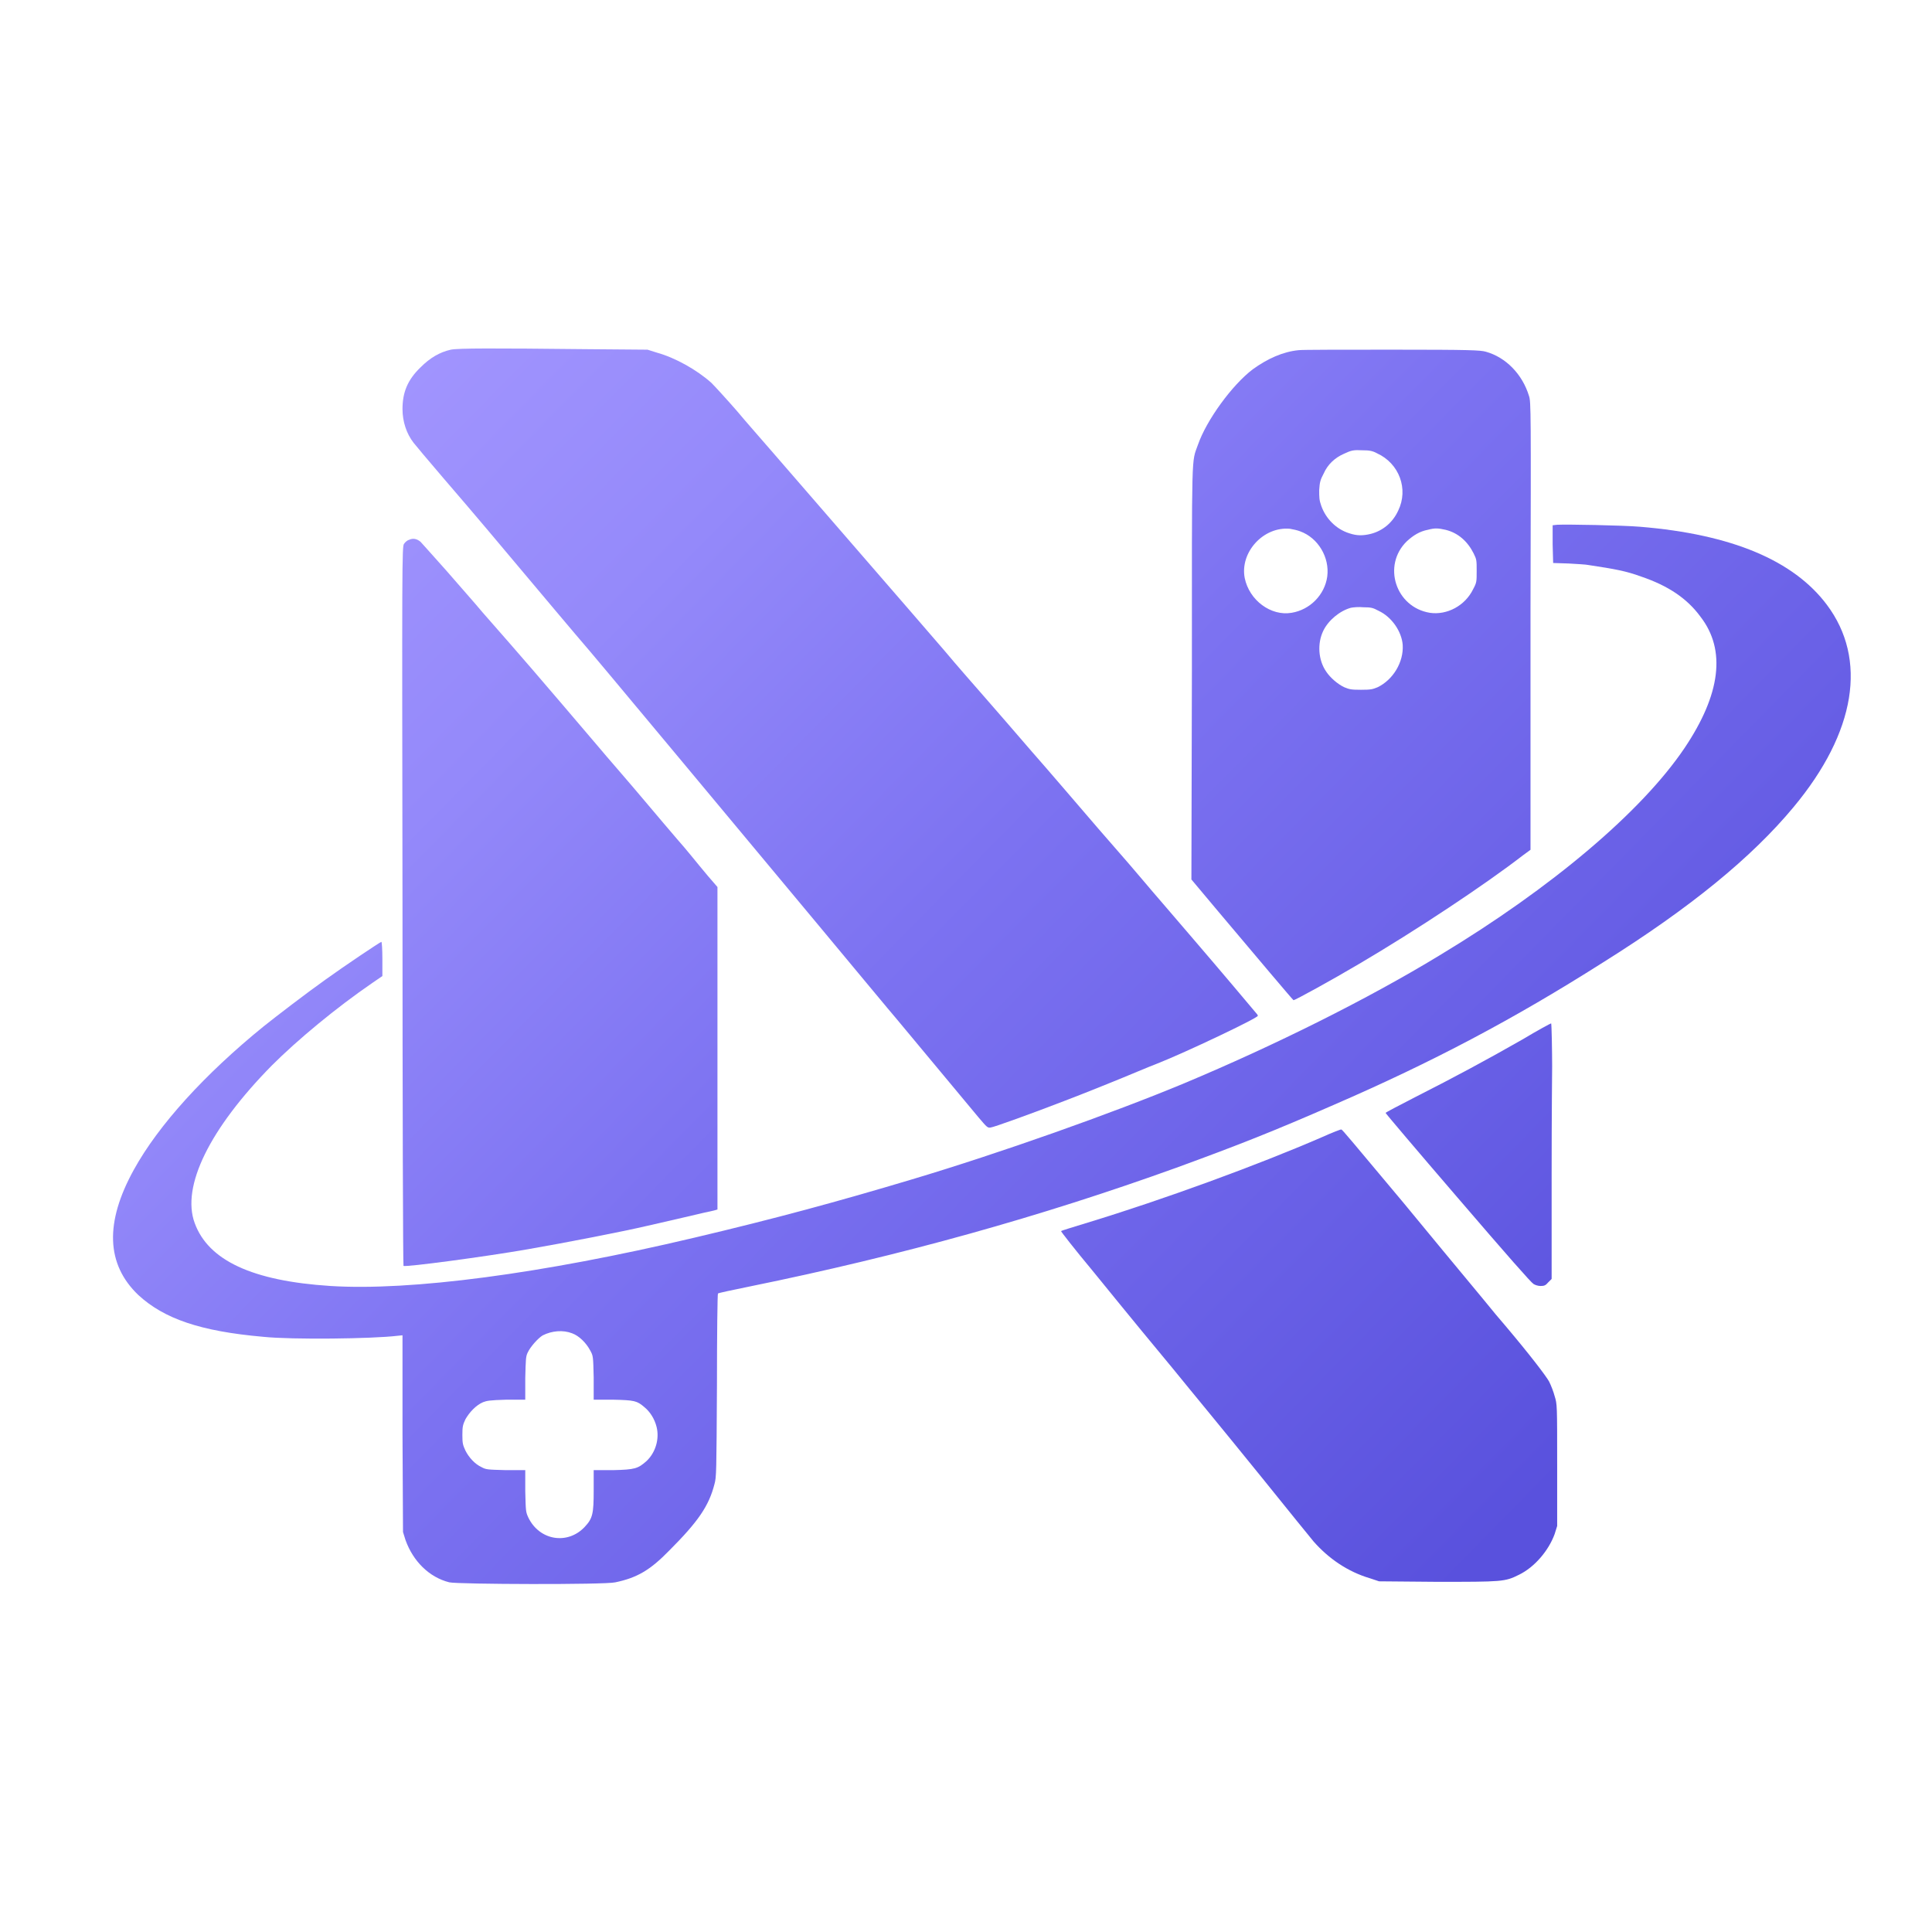
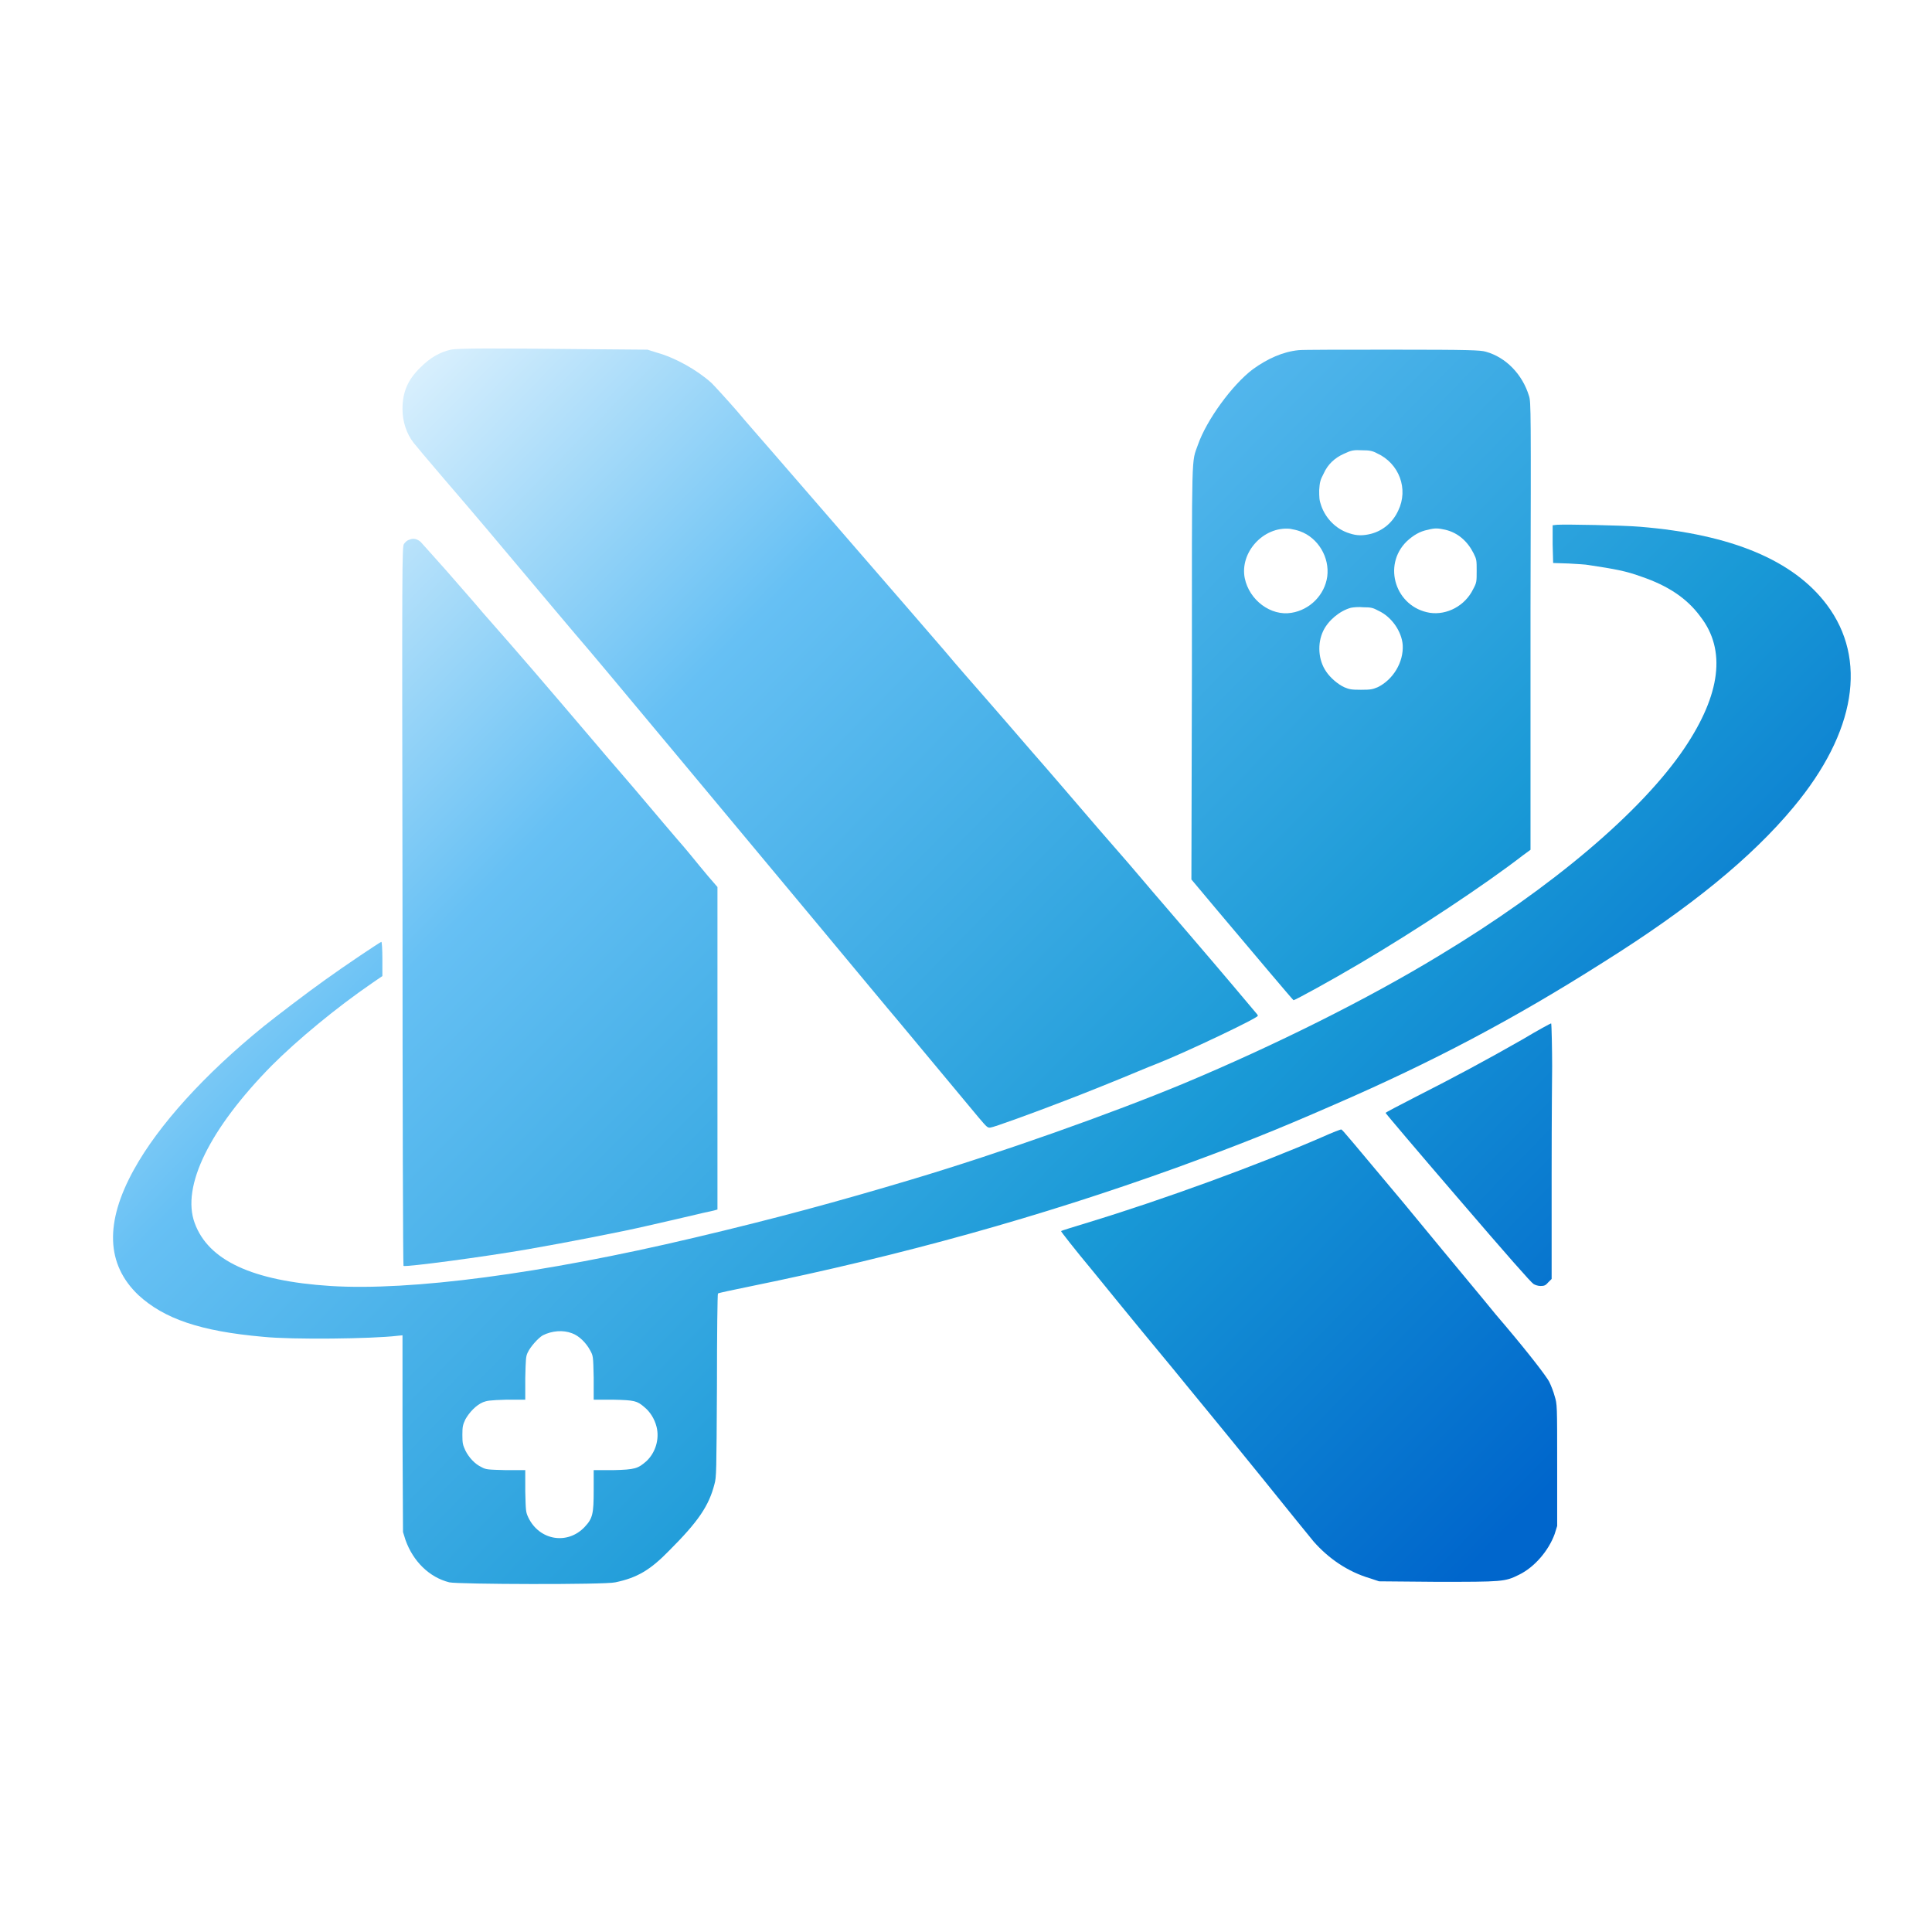
<svg xmlns="http://www.w3.org/2000/svg" viewBox="0 0 1920 1920" width="100%" height="100%" fill="none" aria-label="Nexora Gaming Orbit Logo Icon">
  <defs>
    <linearGradient id="nexora-brand-gradient" x1="640" x2="3020" y1="3160" y2="820" gradientUnits="userSpaceOnUse">
-       <stop offset="0%" stop-color="#A497FF" />
-       <stop offset="24%" stop-color="#9489FA" />
-       <stop offset="50%" stop-color="#7C72F1" />
-       <stop offset="76%" stop-color="#6A61E7" />
-       <stop offset="100%" stop-color="#5951DD" />
+       <stop offset="0%" stop-color="#F0F9FF" />
+       <stop offset="30%" stop-color="#66C0F4" />
+       <stop offset="70%" stop-color="#1999D6" />
+       <stop offset="100%" stop-color="#0066CC" />
    </linearGradient>
  </defs>
  <g fill="url(#nexora-brand-gradient)" transform="matrix(.5 0 0 -.5 0 1920)">
    <path d="M896 3145c-22-5-41-16-60-35-26-25-36-50-36-83 0-25 8-49 22-67 3-4 29-35 59-70 74-86 98-115 172-203 35-42 76-90 91-108 37-43 71-84 202-241 61-73 115-138 120-144l155-186c80-96 152-183 160-192 14-17 129-155 164-197 17-20 18-21 24-20 5 0 85 29 147 53 27 10 119 47 147 59 12 5 29 12 37 15 56 22 201 91 200 95 0 1-1 3-3 5-10 12-68 81-129 152-40 47-81 94-90 105s-52 61-95 110c-43 50-102 119-132 153-30 35-71 82-91 105s-58 66-83 96c-26 30-57 66-70 81s-60 69-104 120c-79 91-103 119-169 195-18 21-50 57-70 81-21 24-43 48-50 55-29 26-72 50-108 60l-19 6-121 1c-187 2-255 2-270-1" />
    <path d="M2581 3144c-31-3-62-17-91-38-41-31-92-101-109-150-13-37-12-2-12-452l-1-412 52-62c75-89 150-178 151-178 3 0 76 40 130 72 114 67 251 158 326 216l15 11v478c1 392 1 413-3 424-13 43-46 77-86 88-11 3-30 4-185 4-95 0-180 0-187-1m156-205c44-20 63-71 42-114-11-24-31-40-54-46-16-4-28-4-43 1-26 8-47 29-56 55-4 11-4 17-4 31 1 15 2 20 9 33 8 18 22 31 40 39 15 7 19 8 38 7 12 0 19-1 28-6m-153-155c36-13 59-52 54-90-5-36-34-66-71-72-41-7-84 25-93 69-10 51 37 103 90 98 6-1 15-3 20-5m289 3c25-6 44-23 56-47 6-12 6-14 6-35s0-23-7-36c-16-33-52-52-86-47-68 11-95 94-46 142 13 12 26 20 42 23 15 4 21 3 35 0m-133-161c26-12 46-41 48-68 2-34-19-69-50-84-10-4-13-5-33-5s-23 1-33 5c-13 6-28 19-36 31-16 23-18 56-6 81 10 21 33 40 55 46 5 1 16 2 25 1 15 0 19-1 30-7" />
    <path d="m3095 2797-9-1v-38l1-37 31-1c17-1 35-2 39-3 53-8 75-12 105-23 53-18 91-43 118-80 51-66 40-154-32-261-85-126-263-277-487-412-143-87-328-179-507-254-144-60-367-139-541-191-147-44-272-78-433-116-304-72-564-106-723-96-156 10-243 51-270 125-27 73 30 188 153 313 51 51 128 115 201 165l19 13v34c0 19-1 34-2 34-2 0-75-49-111-75-38-27-98-73-123-93-117-95-209-196-258-285q-87-157.5 9-249c51-47 123-72 248-83 58-6 217-4 267 2l10 1V991l1-196 5-16c15-42 47-74 87-84 17-4 310-5 330 0 43 9 69 24 107 63 58 58 79 89 90 132 4 14 4 23 5 196 0 100 1 183 2 183 0 1 29 7 63 14 304 62 579 139 848 236 126 46 194 73 313 125 196 85 357 170 535 283 174 109 296 209 379 309 124 149 147 294 66 402-66 88-189 140-371 155-35 3-147 5-165 4M1137 1190c14-5 28-19 36-34 6-11 6-11 7-54v-44h39c42-1 47-2 62-15 11-9 20-23 24-39 6-24-2-51-20-68-17-15-23-17-66-18h-39v-40c0-47-2-56-18-73-34-36-90-27-112 19-5 11-5 12-6 52v42h-39c-36 1-39 1-48 6-13 6-25 19-32 33-5 11-6 14-6 31s1 20 6 31c8 14 21 28 35 34 8 3 13 4 46 5h38v43c1 38 1 43 5 51 5 11 21 29 30 34 18 9 40 11 58 4" />
    <path d="M813 2767c-4-1-8-5-10-8-4-5-4-36-3-720 0-393 1-715 2-715 3-3 161 18 247 33 75 13 188 35 235 46 12 3 45 10 74 17s56 13 61 14l7 2v641l-19 22c-10 12-25 30-33 40s-21 25-28 33c-31 36-81 96-114 134-19 22-38 44-42 49-120 141-151 177-231 268-14 17-47 54-72 83-26 29-49 55-51 57-7 6-15 8-23 4" />
    <path d="M3026 1774c-70-40-137-76-212-114-33-17-60-31-60-32s61-73 141-166c103-120 148-171 153-174 3-2 9-4 14-4 7 0 10 1 15 7l7 7v209c0 116 1 212 1 214 0 28-1 85-2 85s-27-14-57-32" />
    <path d="M2628 1580c-129-56-315-124-466-170-29-9-53-16-53-17-1 0 27-36 62-78 35-43 79-97 98-120s47-57 62-75c43-53 80-97 178-218 50-62 96-119 102-126 30-34 68-60 112-73l18-6 115-1c130 0 135 0 163 14 31 15 59 48 71 81l5 16v121c0 120 0 121-5 137-2 8-7 21-11 29-6 11-38 53-87 111-8 9-28 33-45 54-62 75-94 113-158 191-104 124-121 145-123 145 0 1-18-6-38-15" />
  </g>
</svg>
